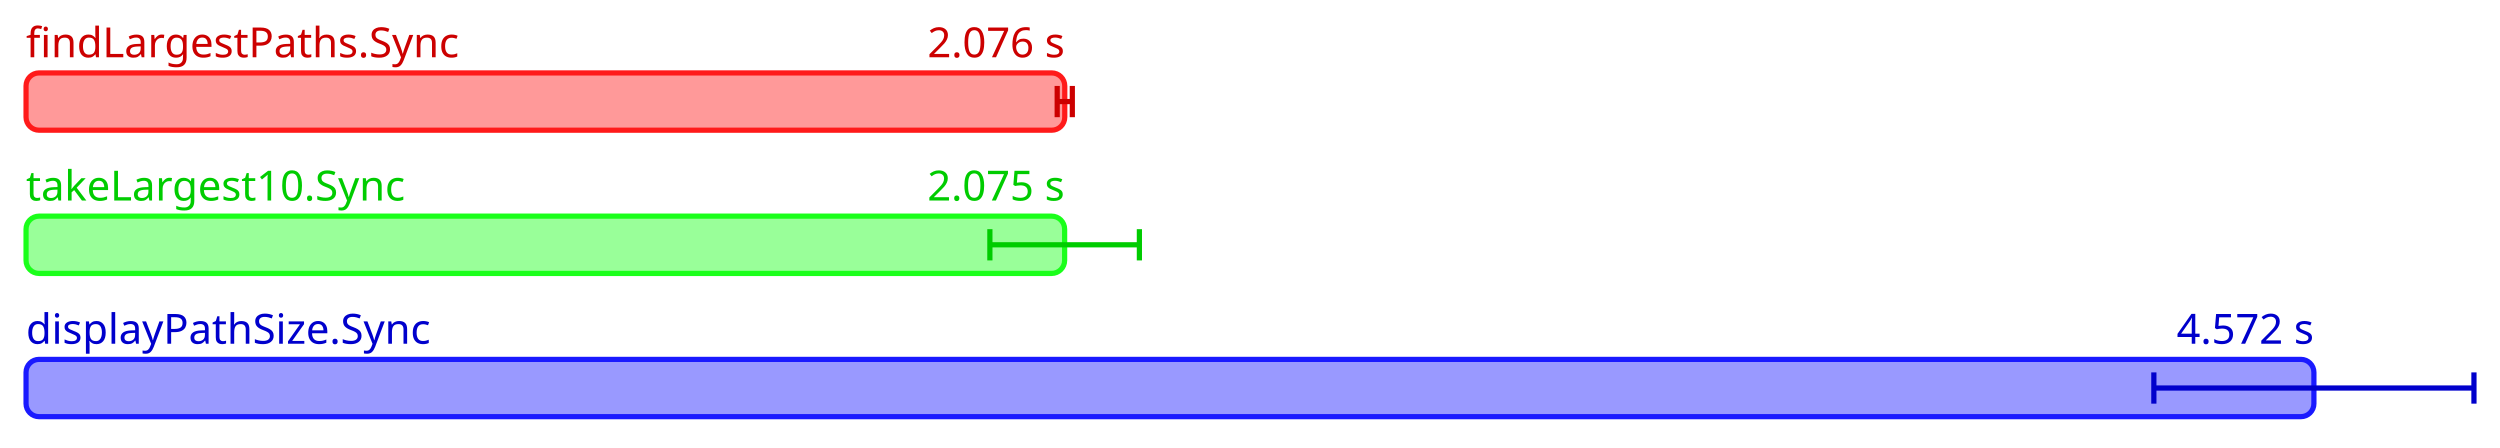
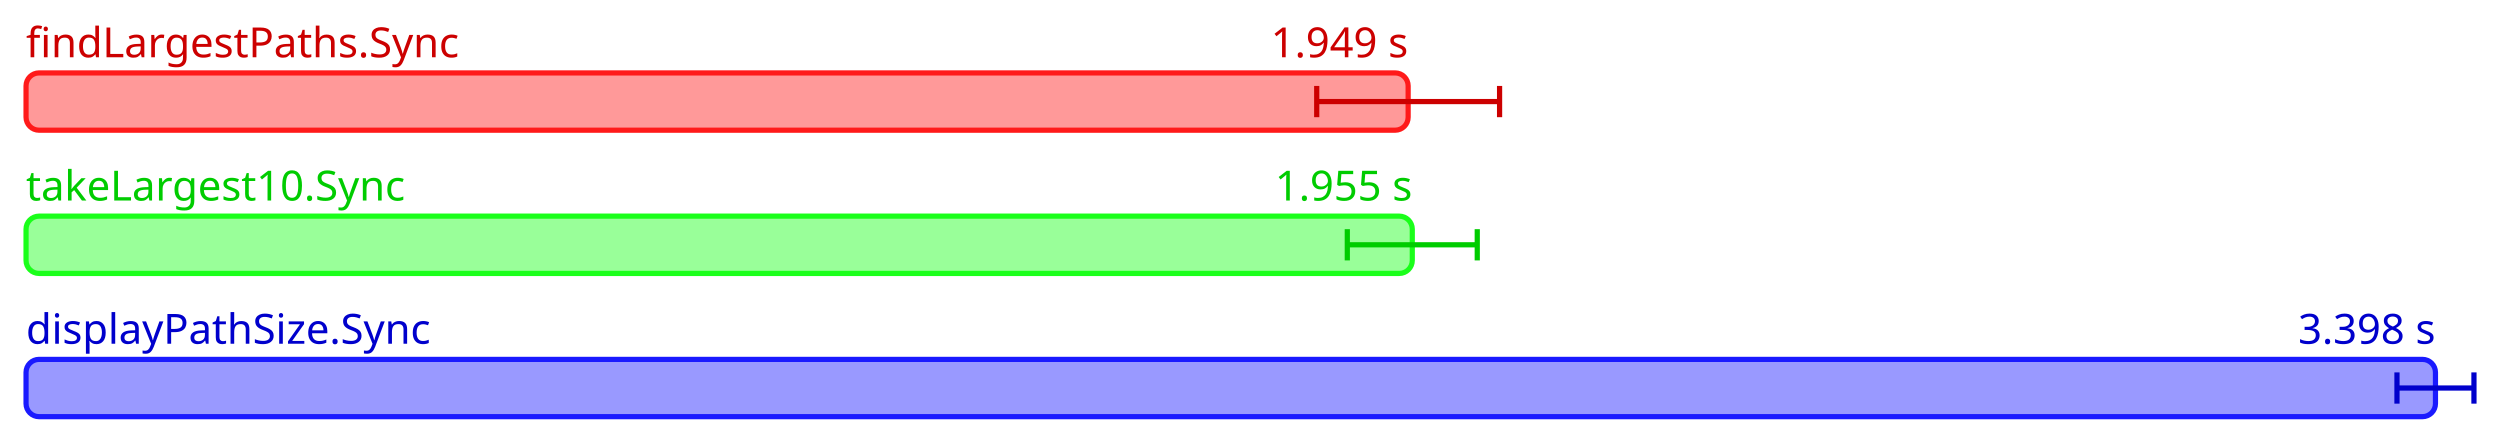
<svg xmlns="http://www.w3.org/2000/svg" height="172" width="960.0" font-size="16" font-family="sans-serif" stroke-width="2">
  <g transform="translate(10.0 0)">
    <g fill="hsl(0, 100%, 40%)">
      <text y="22">findLargestPaths.Sync</text>
-       <text y="22" x="398.867" text-anchor="end">2.076 s</text>
+       <text y="22" x="530.729" text-anchor="end">1.949 s</text>
    </g>
    <g>
-       <rect y="28" rx="5" height="22" width="398.867" fill="hsl(0, 100%, 80%)" stroke="hsl(0, 100%, 55%)" />
+       <rect y="28" rx="5" height="22" width="530.729" fill="hsl(0, 100%, 80%)" stroke="hsl(0, 100%, 55%)" />
      <g stroke="hsl(0, 100%, 40%)">
-         <line x1="395.963" x2="401.77" y1="39" y2="39" />
-         <line x1="395.963" x2="395.963" y1="33" y2="45" />
-         <line x1="401.77" x2="401.77" y1="33" y2="45" />
+         <line x1="495.622" x2="565.836" y1="39" y2="39" />
+         <line x1="495.622" x2="495.622" y1="33" y2="45" />
+         <line x1="565.836" x2="565.836" y1="33" y2="45" />
      </g>
    </g>
    <g fill="hsl(120, 100%, 40%)">
      <text y="77">takeLargest10.Sync</text>
-       <text y="77" x="398.818" text-anchor="end">2.075 s</text>
+       <text y="77" x="532.314" text-anchor="end">1.955 s</text>
    </g>
    <g>
-       <rect y="83" rx="5" height="22" width="398.818" fill="hsl(120, 100%, 80%)" stroke="hsl(120, 100%, 55%)" />
+       <rect y="83" rx="5" height="22" width="532.314" fill="hsl(120, 100%, 80%)" stroke="hsl(120, 100%, 55%)" />
      <g stroke="hsl(120, 100%, 40%)">
-         <line x1="370.113" x2="427.523" y1="94" y2="94" />
-         <line x1="370.113" x2="370.113" y1="88" y2="100" />
-         <line x1="427.523" x2="427.523" y1="88" y2="100" />
+         <line x1="507.363" x2="557.265" y1="94" y2="94" />
+         <line x1="507.363" x2="507.363" y1="88" y2="100" />
+         <line x1="557.265" x2="557.265" y1="88" y2="100" />
      </g>
    </g>
    <g fill="hsl(240, 100%, 40%)">
      <text y="132">displayPathSize.Sync</text>
-       <text y="132" x="878.54" text-anchor="end">4.572 s</text>
+       <text y="132" x="925.219" text-anchor="end">3.398 s</text>
    </g>
    <g>
-       <rect y="138" rx="5" height="22" width="878.54" fill="hsl(240, 100%, 80%)" stroke="hsl(240, 100%, 55%)" />
+       <rect y="138" rx="5" height="22" width="925.219" fill="hsl(240, 100%, 80%)" stroke="hsl(240, 100%, 55%)" />
      <g stroke="hsl(240, 100%, 40%)">
-         <line x1="817.081" x2="940.0" y1="149" y2="149" />
-         <line x1="817.081" x2="817.081" y1="143" y2="155" />
+         <line x1="910.439" x2="940.0" y1="149" y2="149" />
+         <line x1="910.439" x2="910.439" y1="143" y2="155" />
        <line x1="940.0" x2="940.0" y1="143" y2="155" />
      </g>
    </g>
  </g>
</svg>
